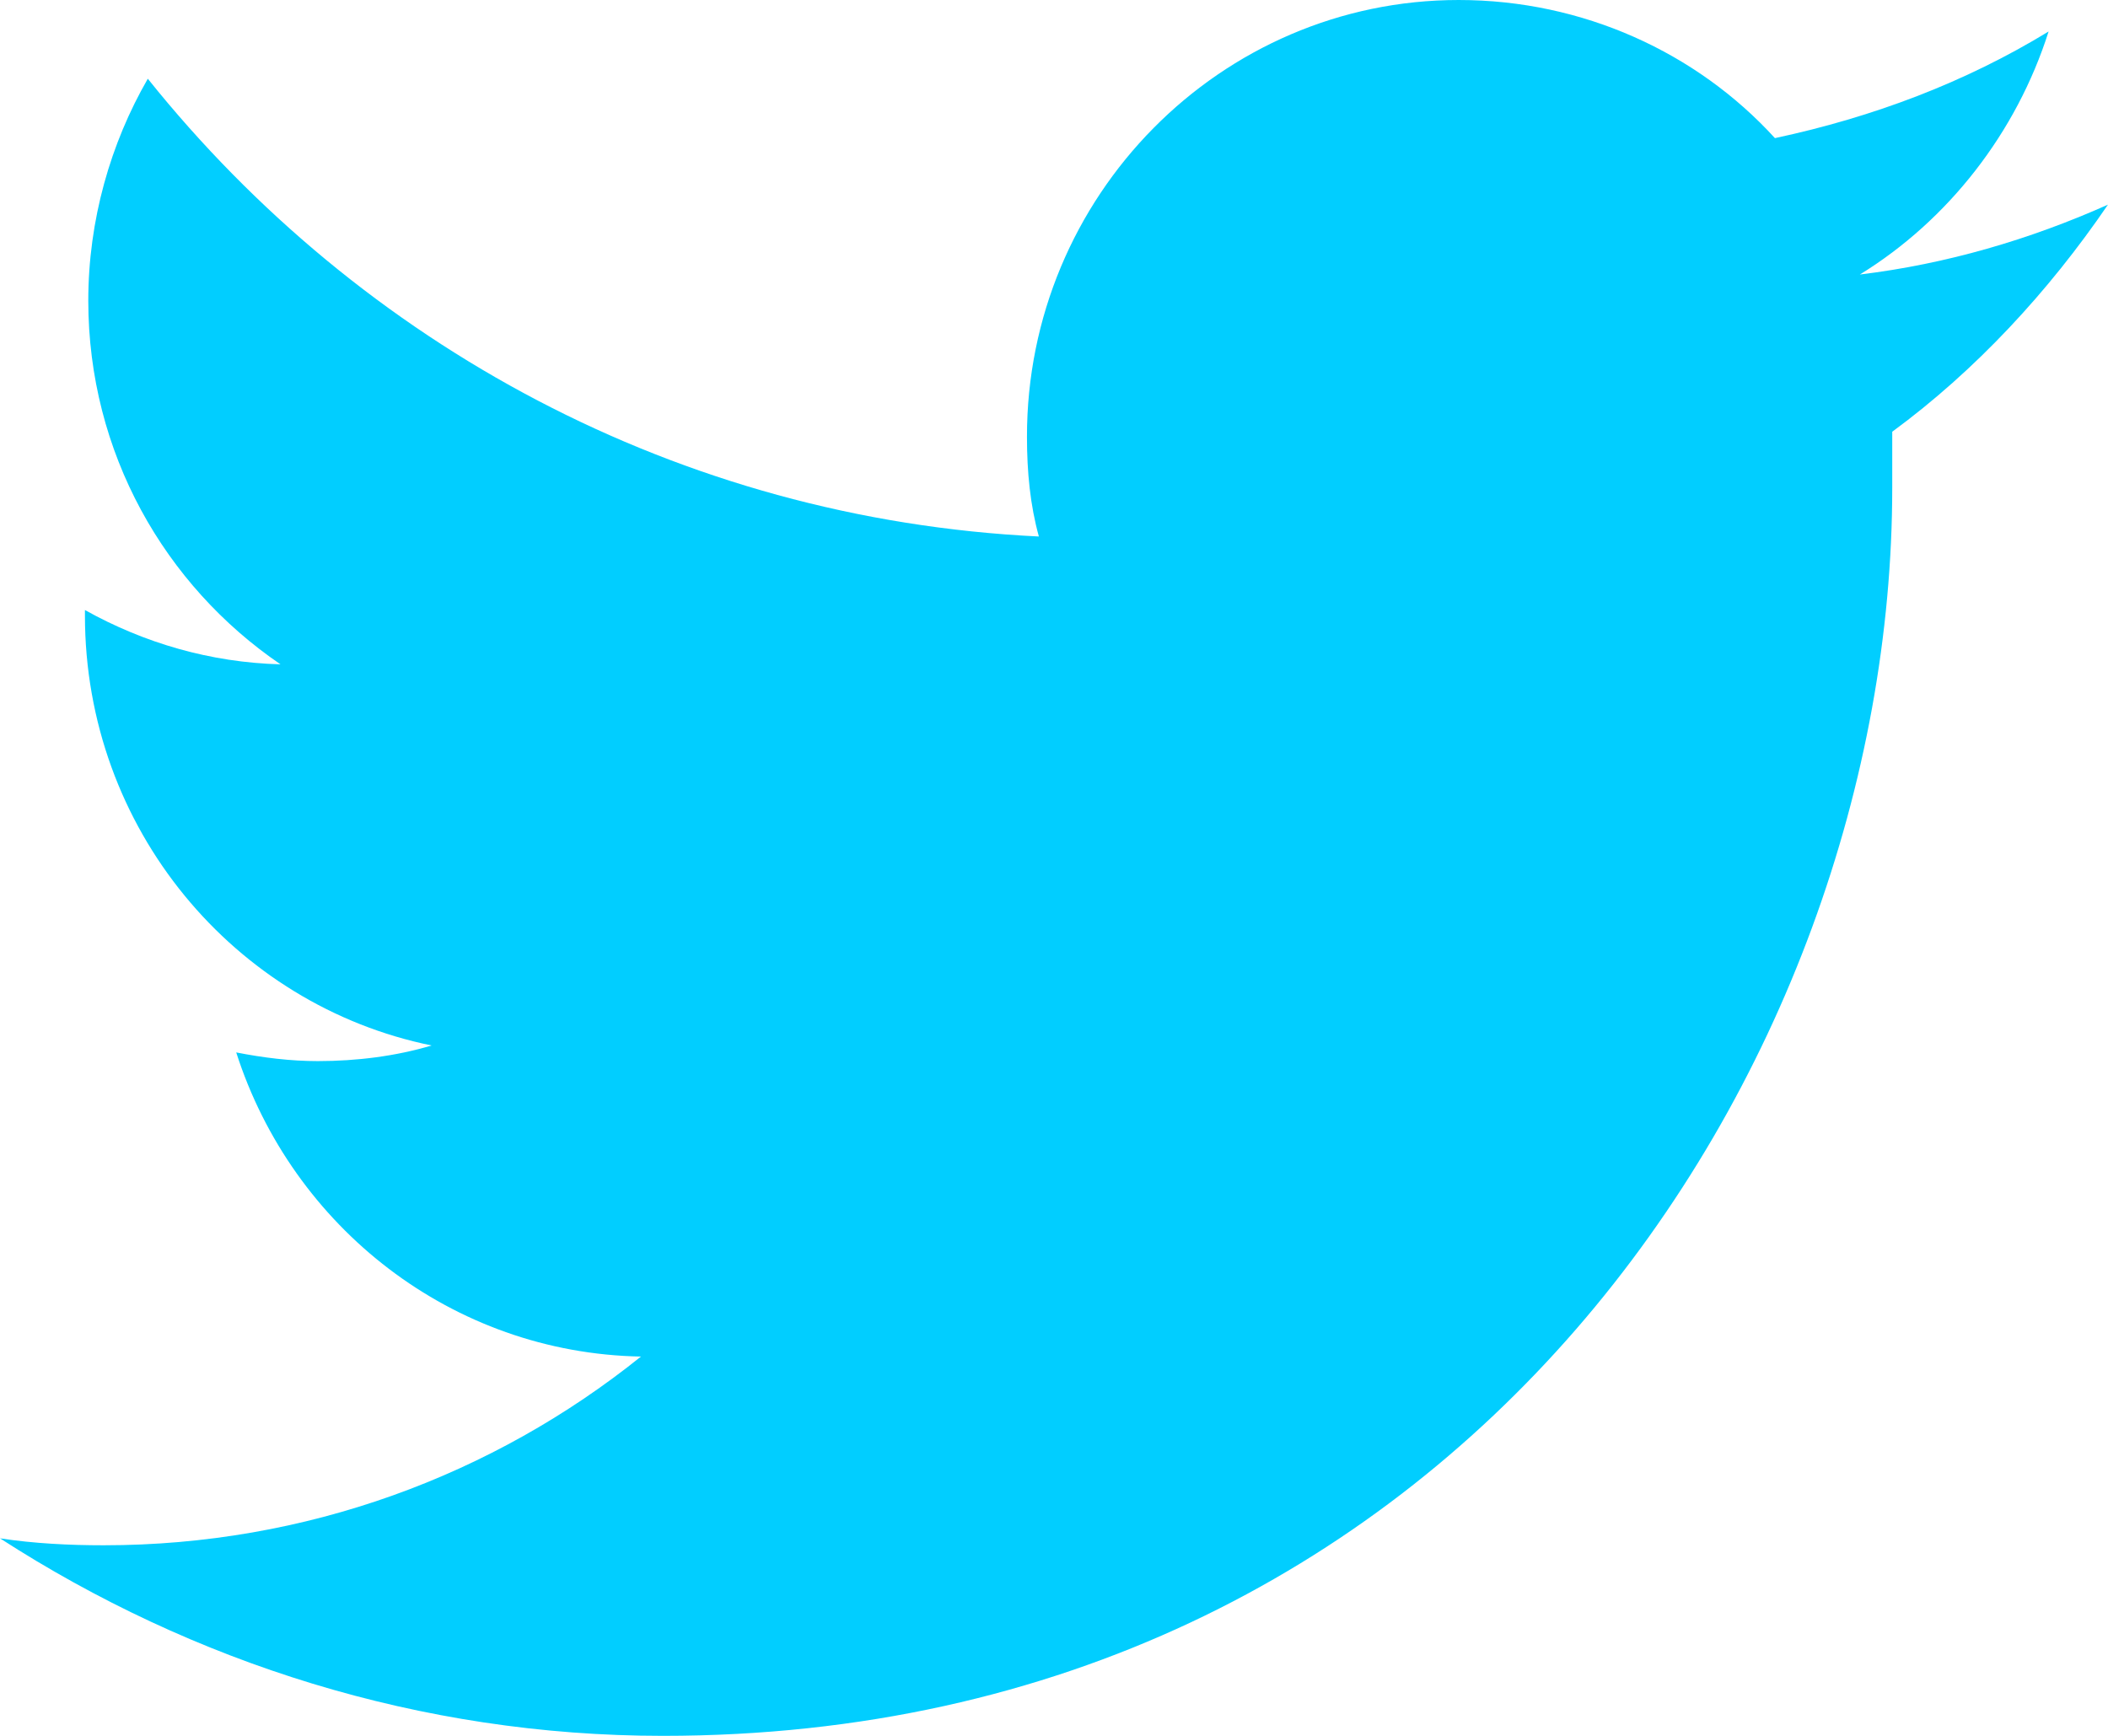
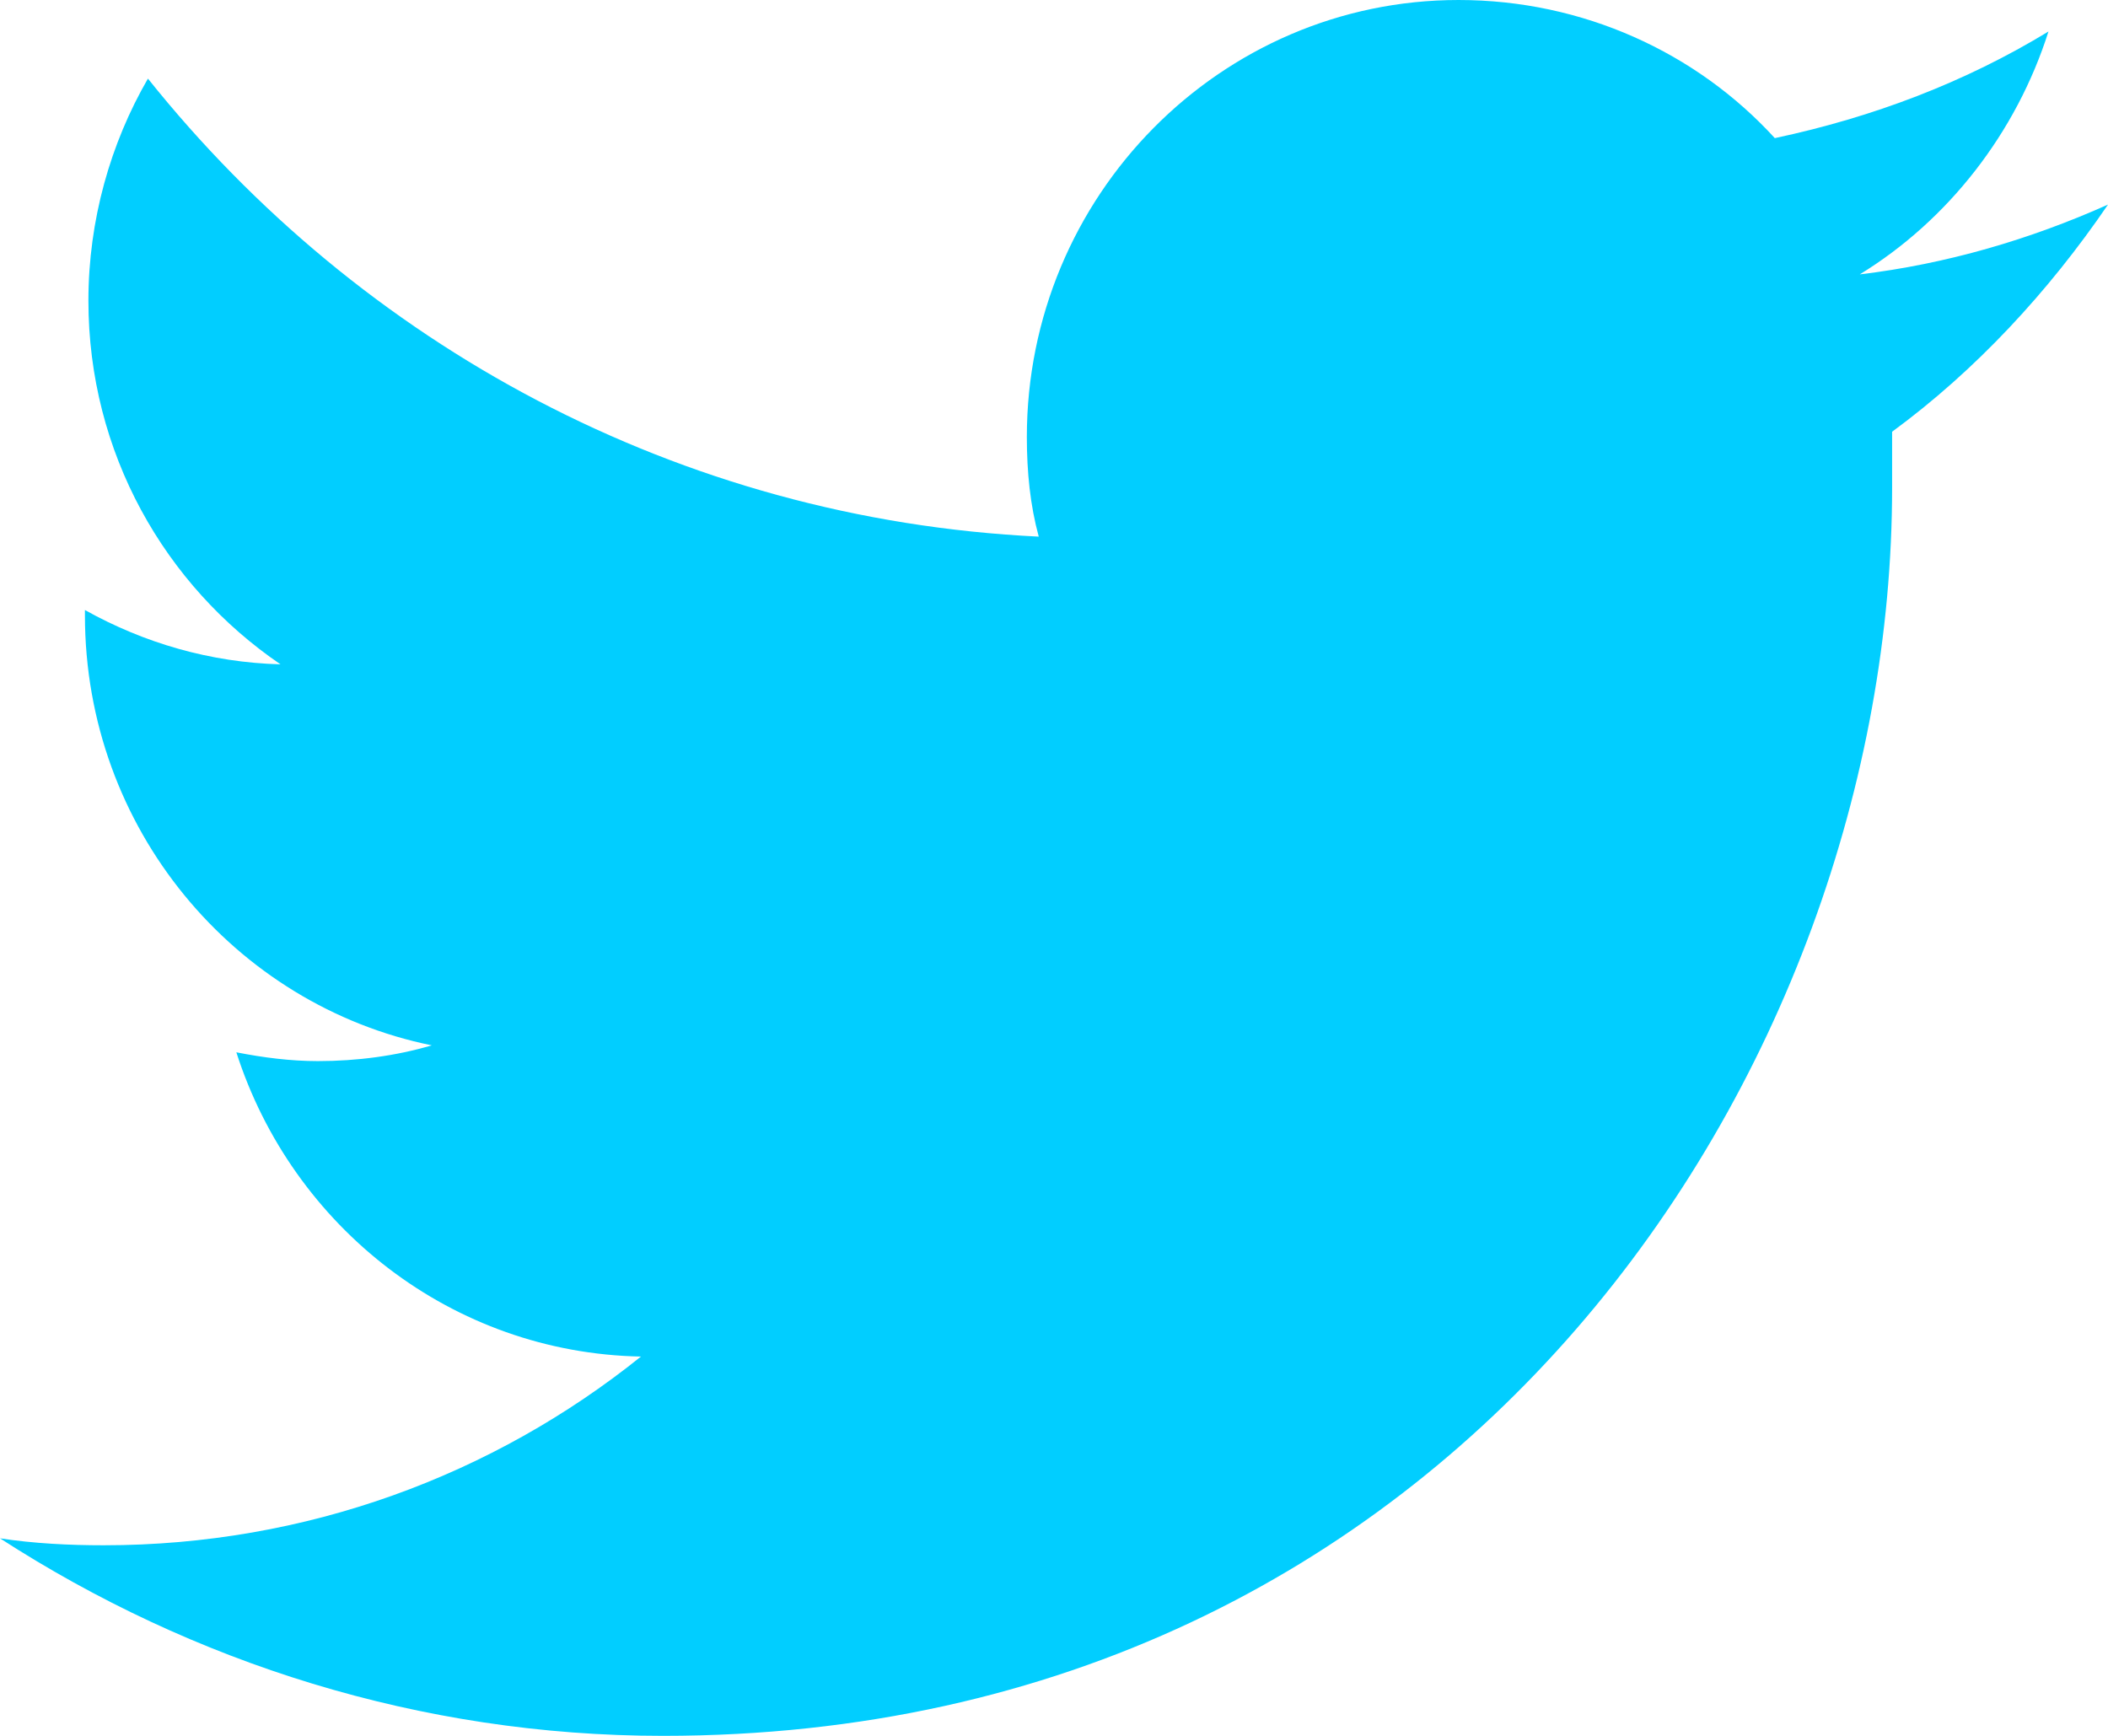
<svg xmlns="http://www.w3.org/2000/svg" width="17" height="14" viewBox="0 0 17 14">
-   <path d="M17 1.65c-.48.704-1.07 1.34-1.74 1.832v.452C15.26 8.614 11.762 14 5.346 14 3.387 14 1.55 13.408 0 12.407c.274.042.562.056.836.056 1.632 0 3.14-.564 4.333-1.522-1.523-.028-2.812-1.043-3.264-2.453.22.043.438.07.658.07.315 0 .63-.04.918-.126C1.892 8.108.685 6.684.685 4.964V4.92c.48.268 1.015.423 1.577.438C1.33 4.723.712 3.652.712 2.425c0-.65.18-1.27.48-1.79C2.907 2.776 5.47 4.186 8.378 4.327c-.07-.253-.096-.52-.096-.803C8.28 1.58 9.845 0 11.764 0c1 0 1.92.423 2.55 1.114.795-.17 1.535-.45 2.207-.86-.26.818-.81 1.522-1.522 1.96.7-.085 1.37-.282 2.002-.564" fill="#01ceff" fill-rule="evenodd" />
+   <path fill="#01CEFF" fill-rule="evenodd" d="M58,3.65 C57.52,4.354 56.931,4.989 56.259,5.482 L56.259,5.934 C56.259,10.614 52.763,16 46.347,16 C44.386,16 42.549,15.408 41,14.407 C41.274,14.449 41.562,14.463 41.836,14.463 C43.468,14.463 44.976,13.899 46.169,12.941 C44.647,12.912 43.358,11.897 42.906,10.487 C43.125,10.53 43.344,10.558 43.564,10.558 C43.879,10.558 44.194,10.516 44.482,10.431 C42.892,10.107 41.685,8.683 41.685,6.963 L41.685,6.92 C42.165,7.188 42.7,7.343 43.262,7.358 C42.33,6.723 41.713,5.652 41.713,4.425 C41.713,3.776 41.891,3.156 42.193,2.634 C43.906,4.777 46.47,6.187 49.377,6.328 C49.308,6.075 49.281,5.807 49.281,5.525 C49.281,3.579 50.844,2 52.763,2 C53.764,2 54.682,2.423 55.313,3.114 C56.108,2.945 56.848,2.663 57.52,2.254 C57.26,3.072 56.711,3.776 55.998,4.213 C56.698,4.129 57.369,3.932 58,3.65" transform="translate(-41 -2)" />
</svg>
